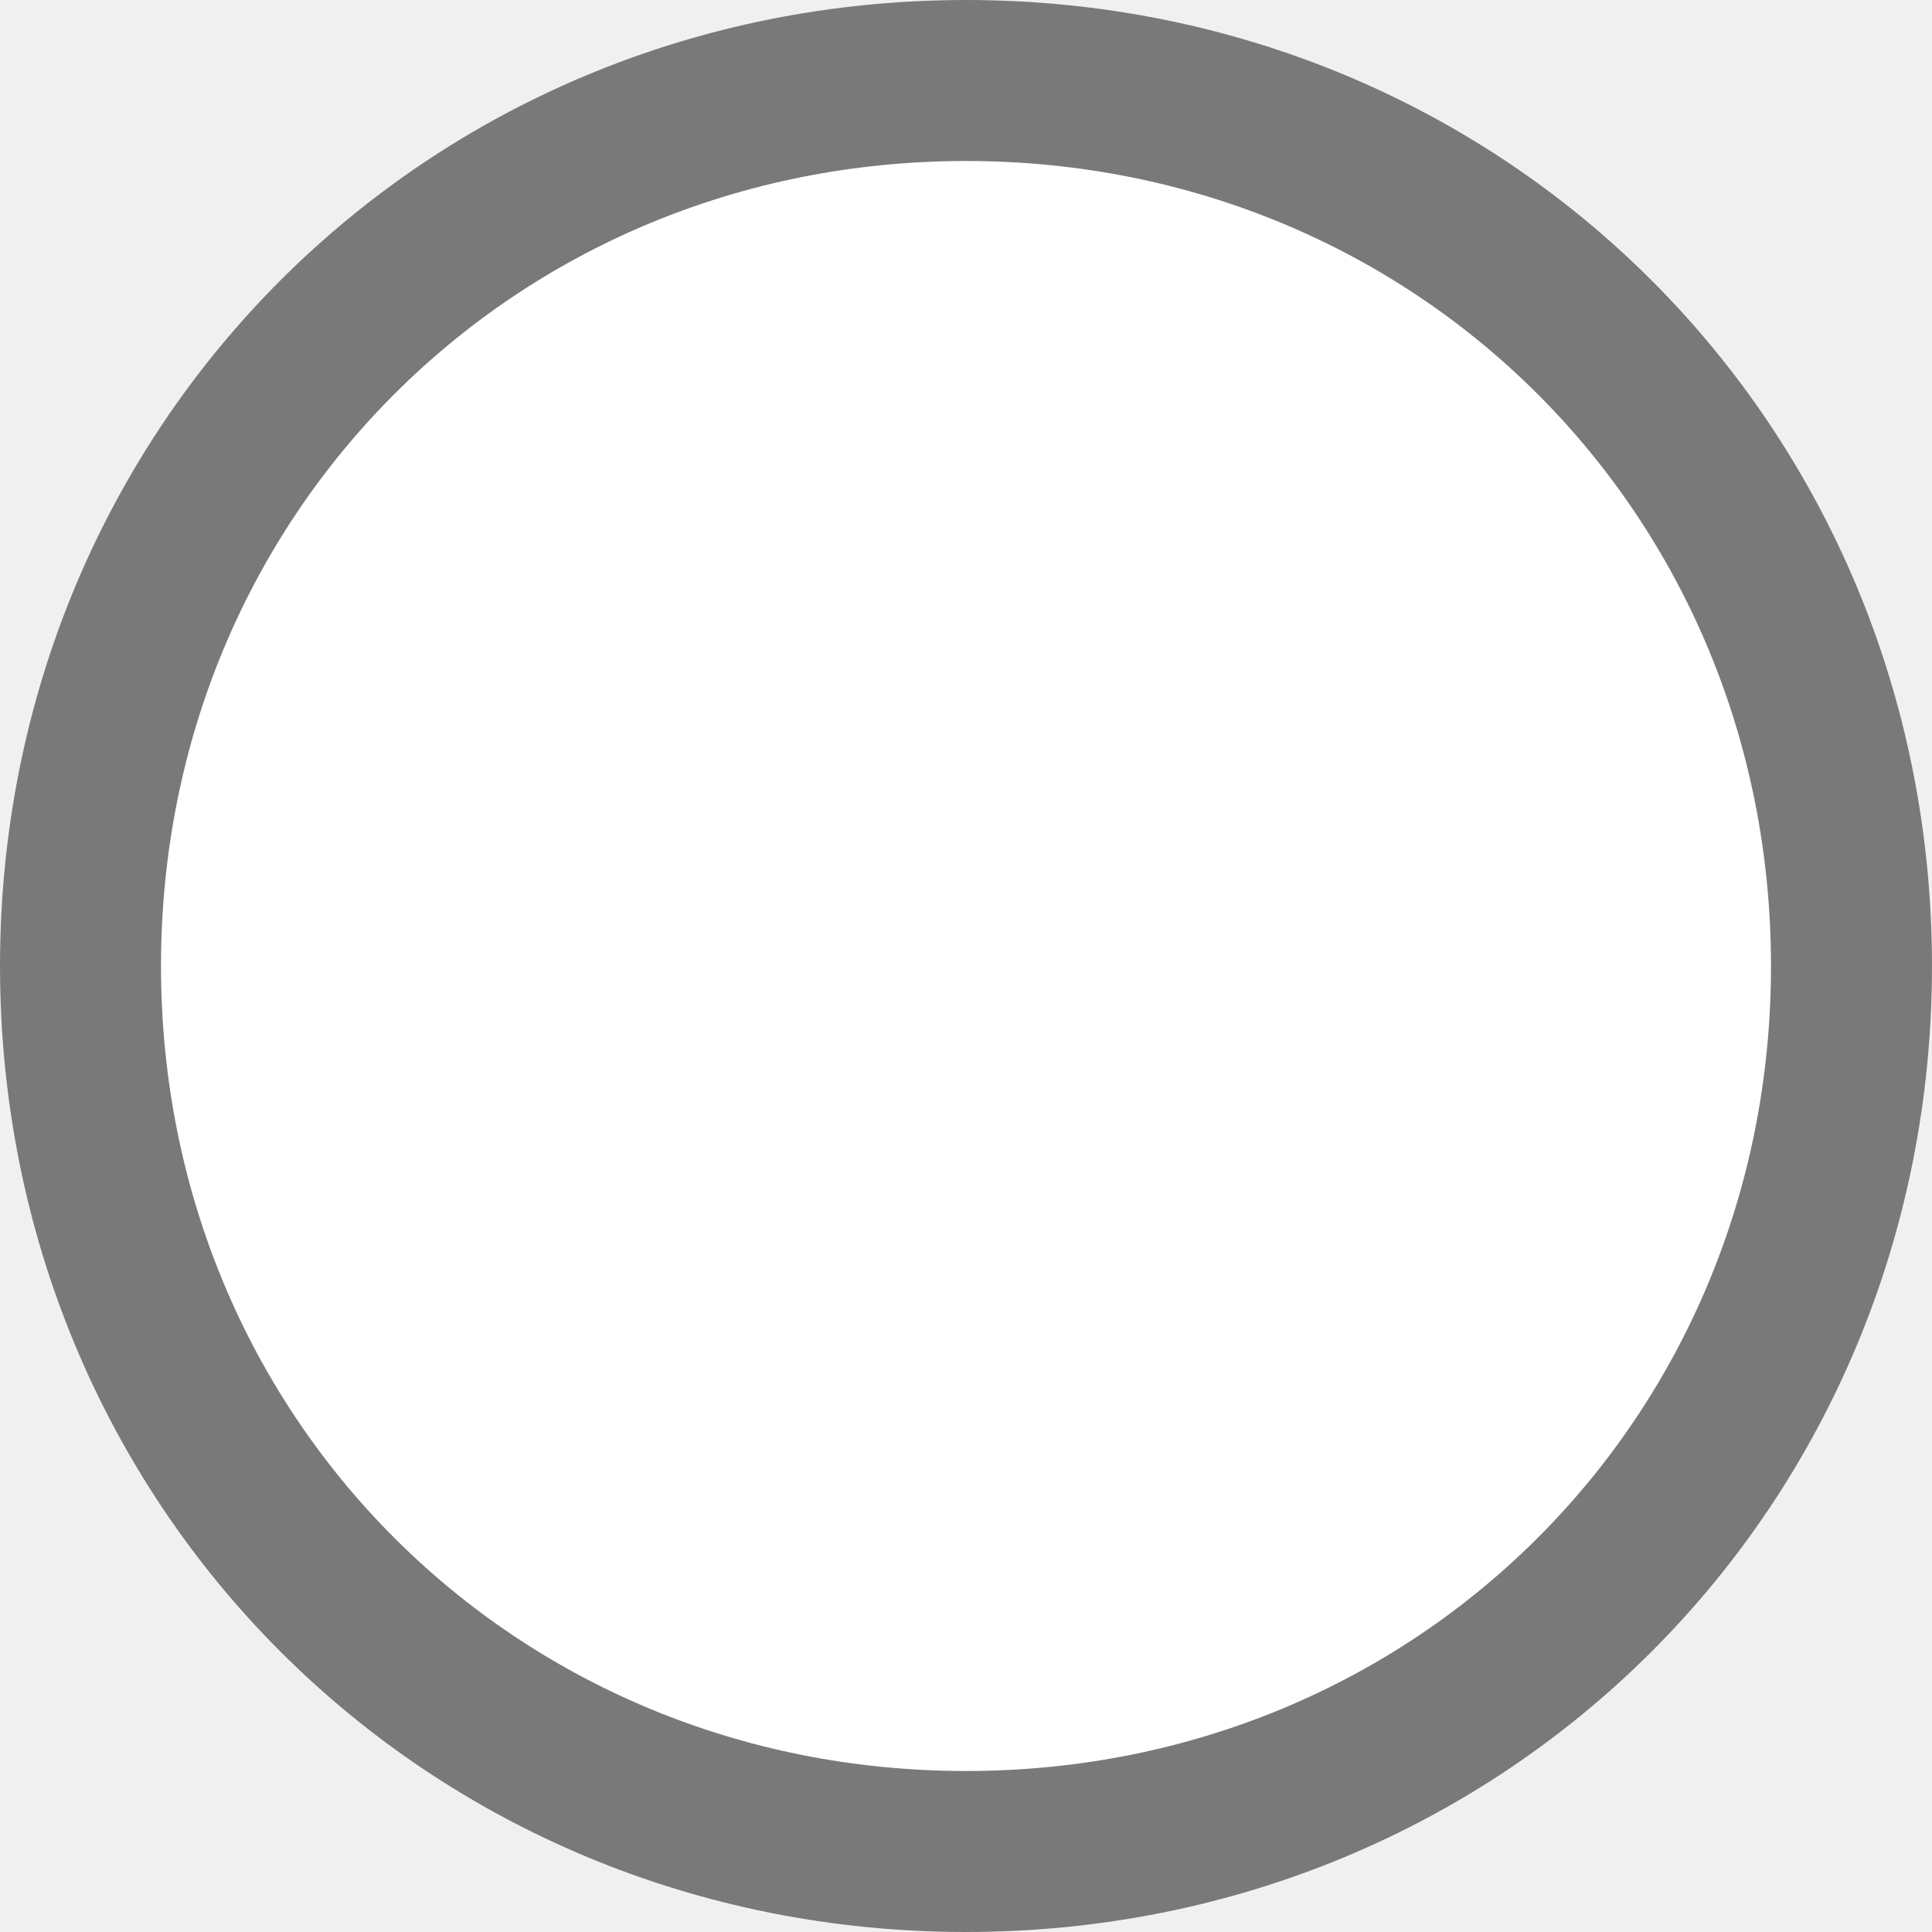
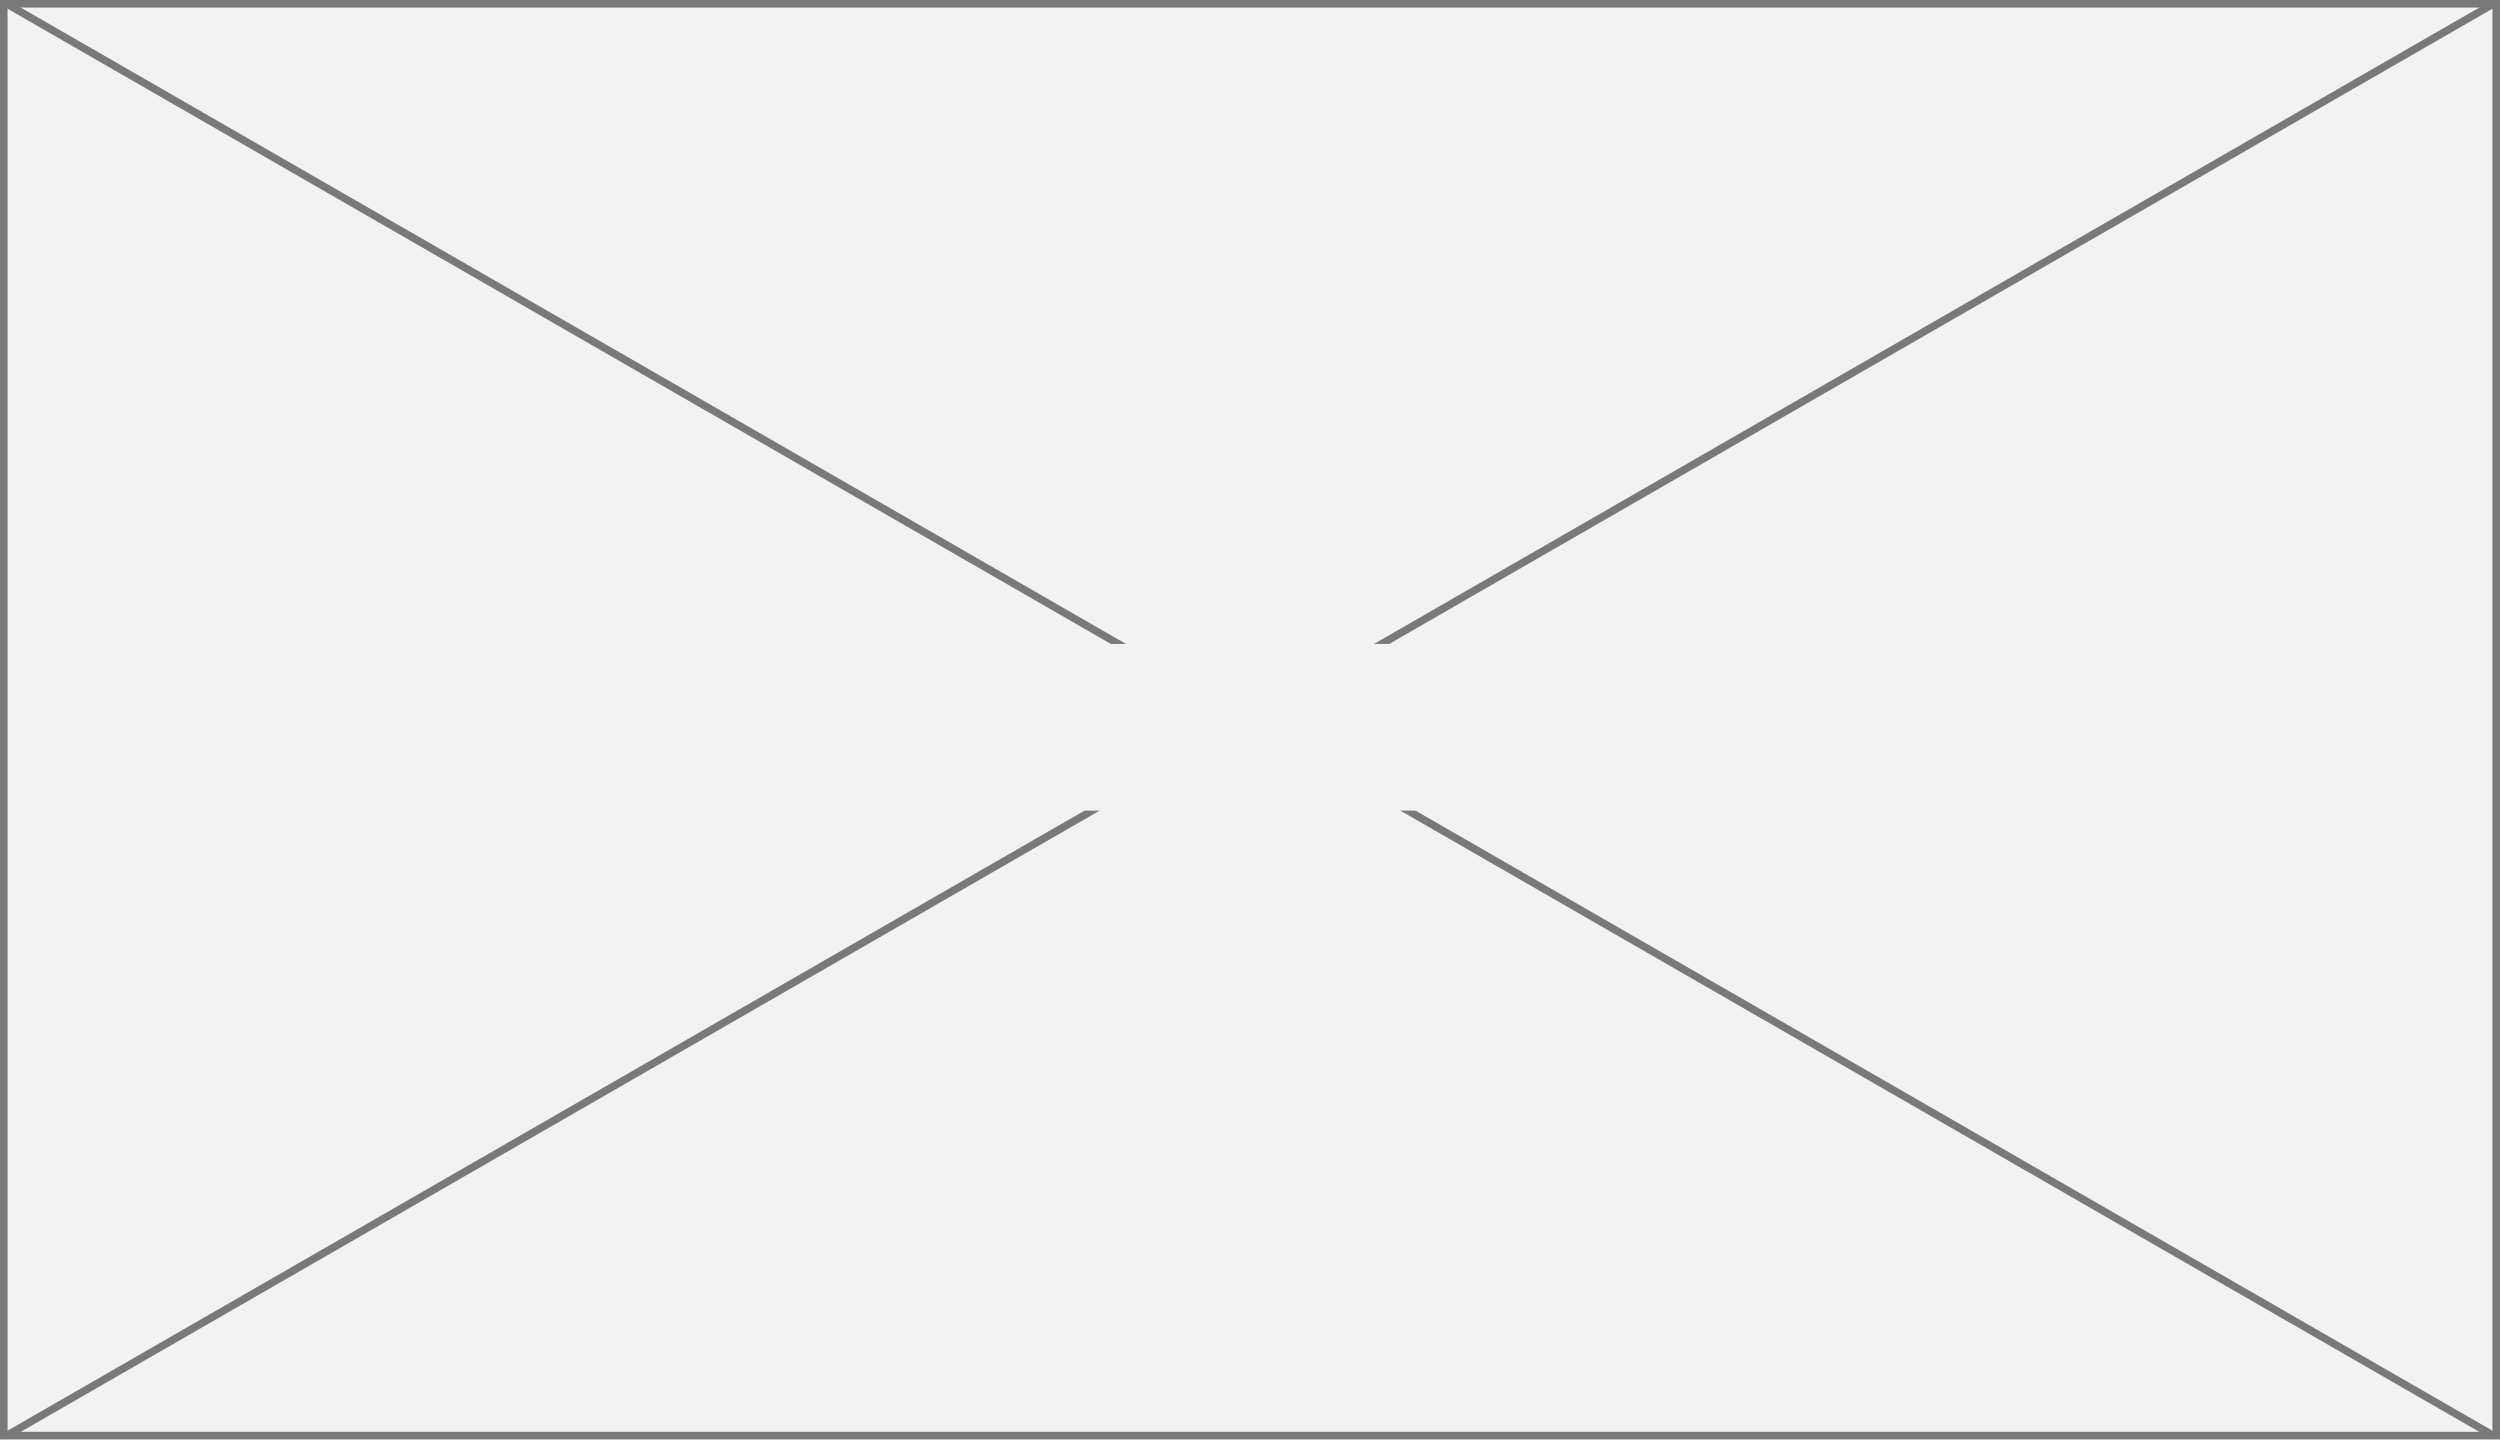
- <svg xmlns="http://www.w3.org/2000/svg" version="1.1" width="12px" height="12px" viewBox="310 1935  12 12">
-   <path d="M 316 1935  C 319.36 1935  322 1937.64  322 1941  C 322 1944.36  319.36 1947  316 1947  C 312.64 1947  310 1944.36  310 1941  C 310 1937.64  312.64 1935  316 1935  Z " fill-rule="nonzero" fill="#ffffff" stroke="none" />
-   <path d="M 316 1935.5  C 319.08 1935.5  321.5 1937.92  321.5 1941  C 321.5 1944.08  319.08 1946.5  316 1946.5  C 312.92 1946.5  310.5 1944.08  310.5 1941  C 310.5 1937.92  312.92 1935.5  316 1935.5  Z " stroke-width="1" stroke="#797979" fill="none" />
+ <svg xmlns="http://www.w3.org/2000/svg" version="1.1" width="330px" height="190px">
+   <defs>
+     <mask fill="white" id="clip18">
+       <path d="M 969 2530  L 1035 2530  L 1035 2552  L 969 2552  Z M 836 2445  L 1166 2445  L 1166 2635  L 836 2635  Z " fill-rule="evenodd" />
+     </mask>
+   </defs>
+   <g transform="matrix(1 0 0 1 -836 -2445 )">
+     <path d="M 836.5 2445.5  L 1165.5 2445.5  L 1165.5 2634.5  L 836.5 2634.5  L 836.5 2445.5  Z " fill-rule="nonzero" fill="#f2f2f2" stroke="none" />
+     <path d="M 836.5 2445.5  L 1165.5 2445.5  L 1165.5 2634.5  L 836.5 2634.5  L 836.5 2445.5  Z " stroke-width="1" stroke="#797979" fill="none" />
+     <path d="M 836.753 2445.433  L 1165.247 2634.567  M 1165.247 2445.433  L 836.753 2634.567  " stroke-width="1" stroke="#797979" fill="none" mask="url(#clip18)" />
+   </g>
</svg>
